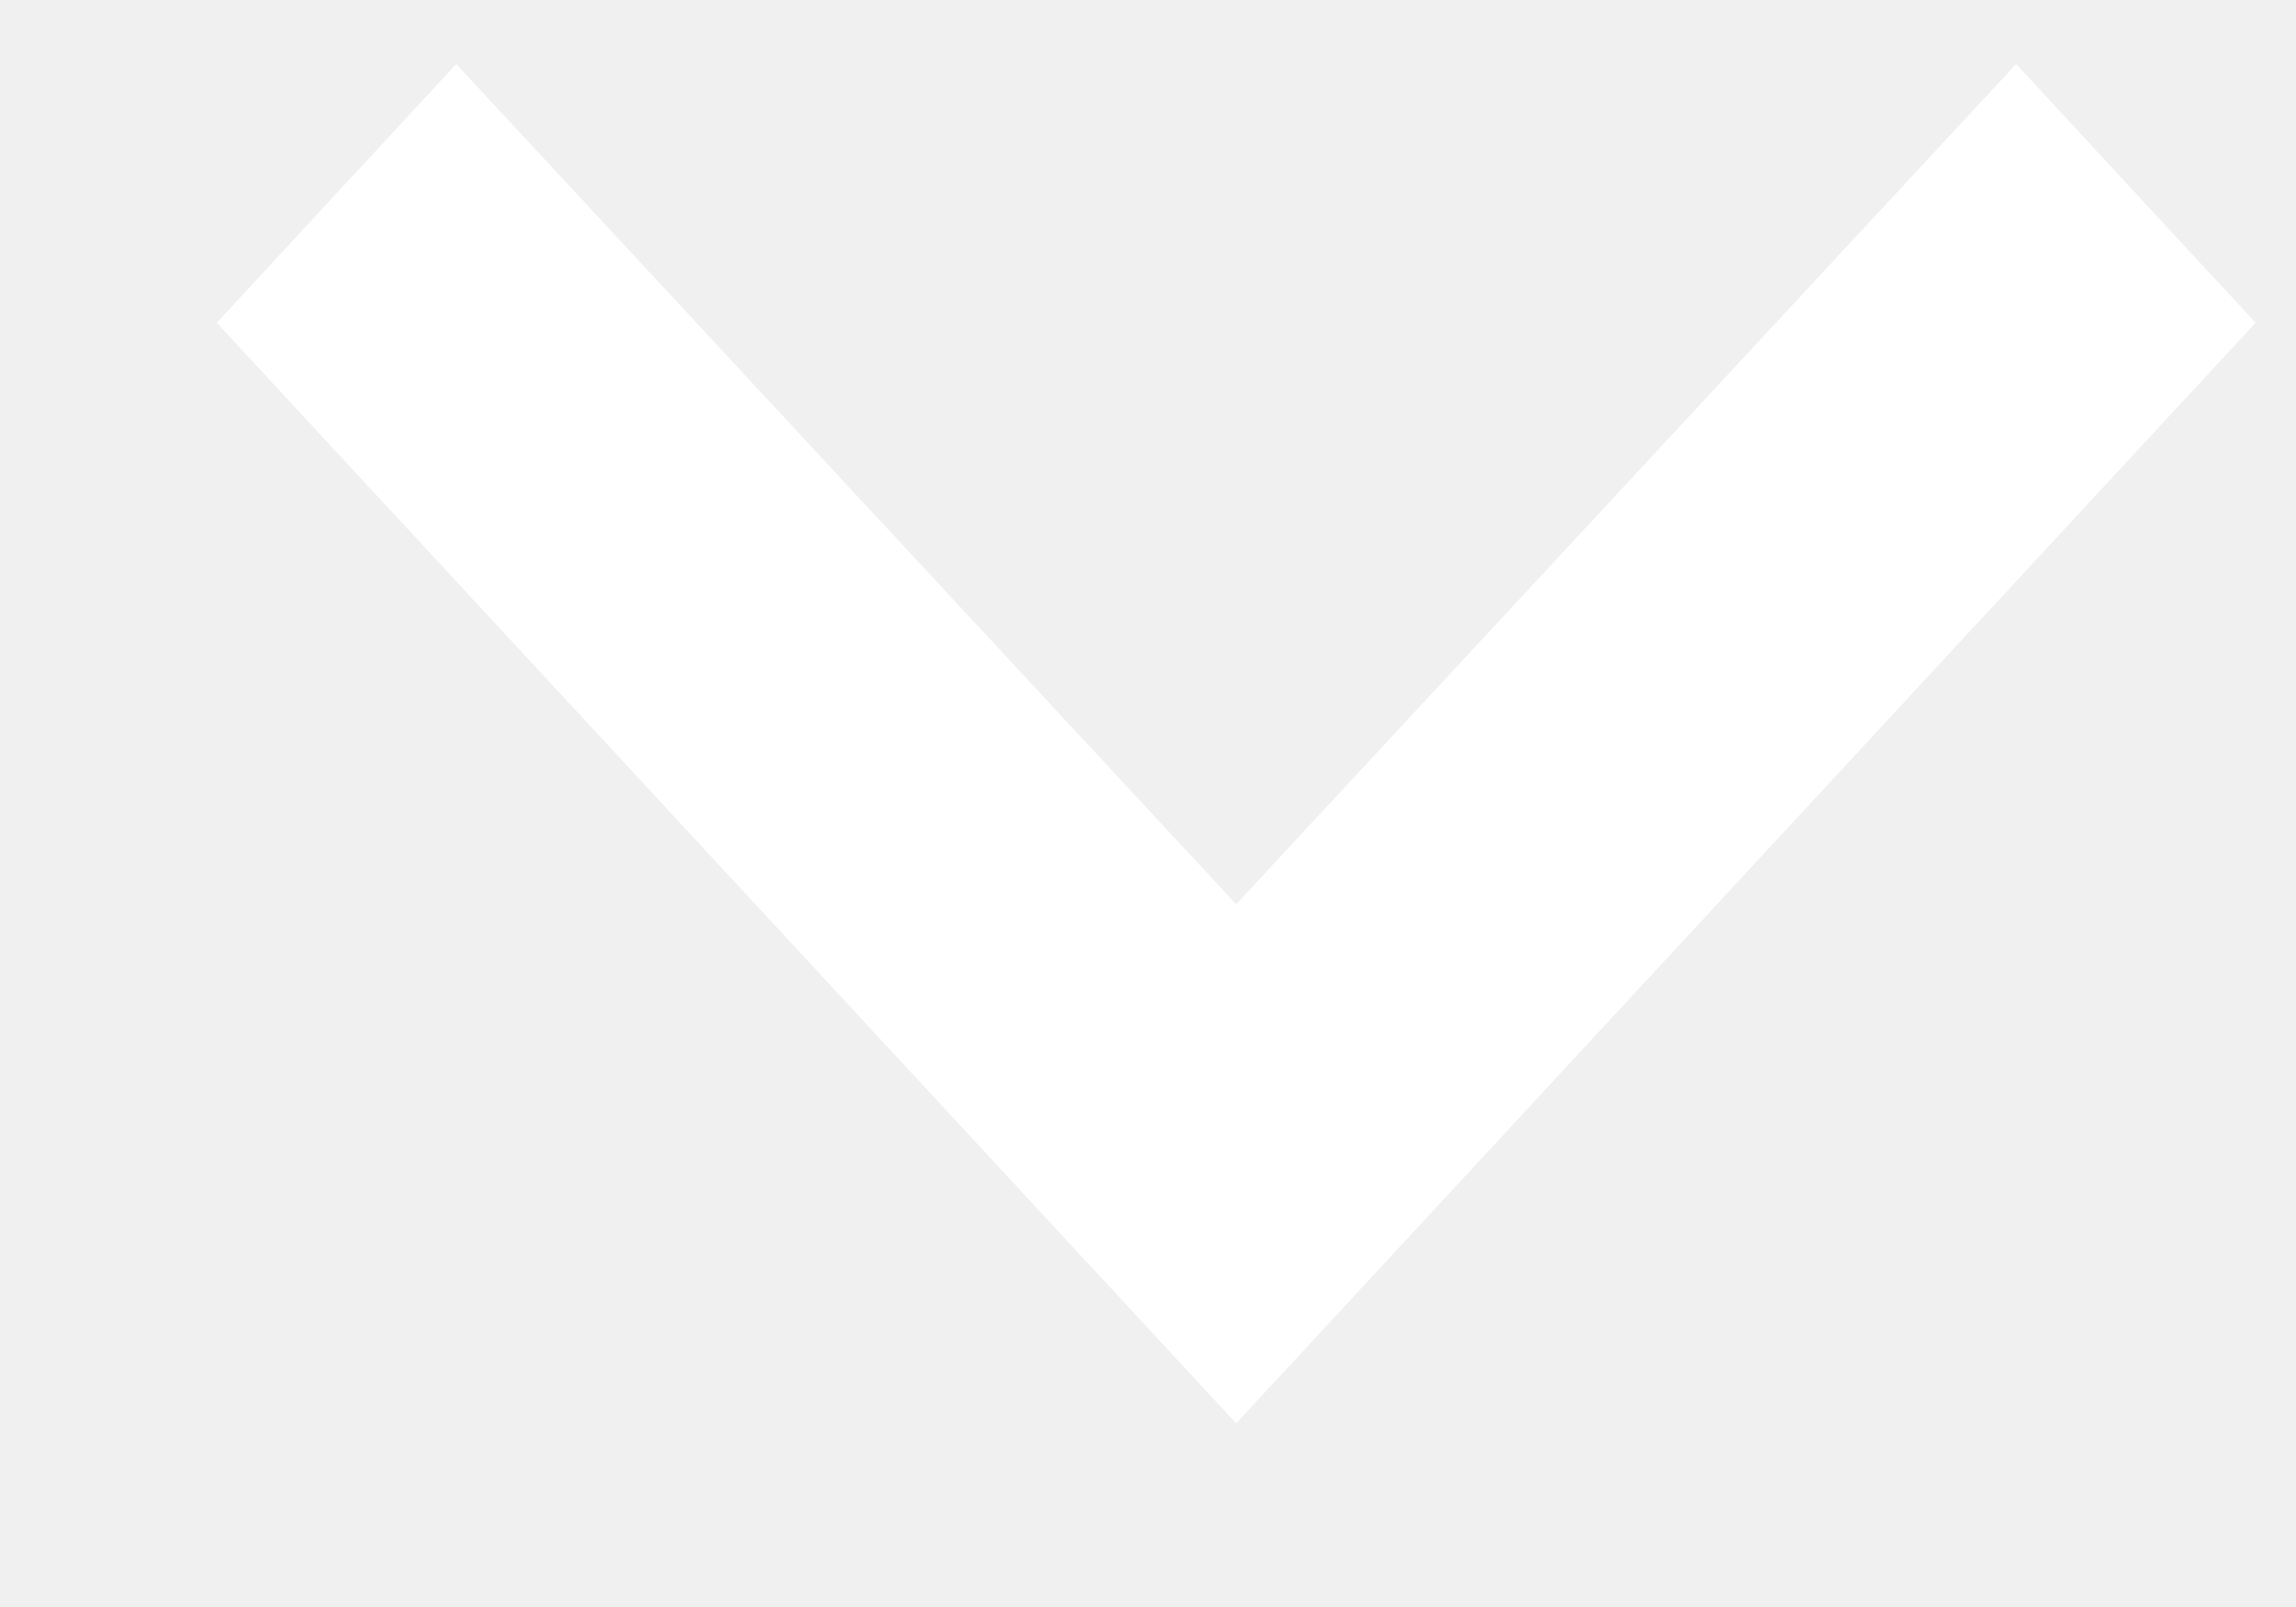
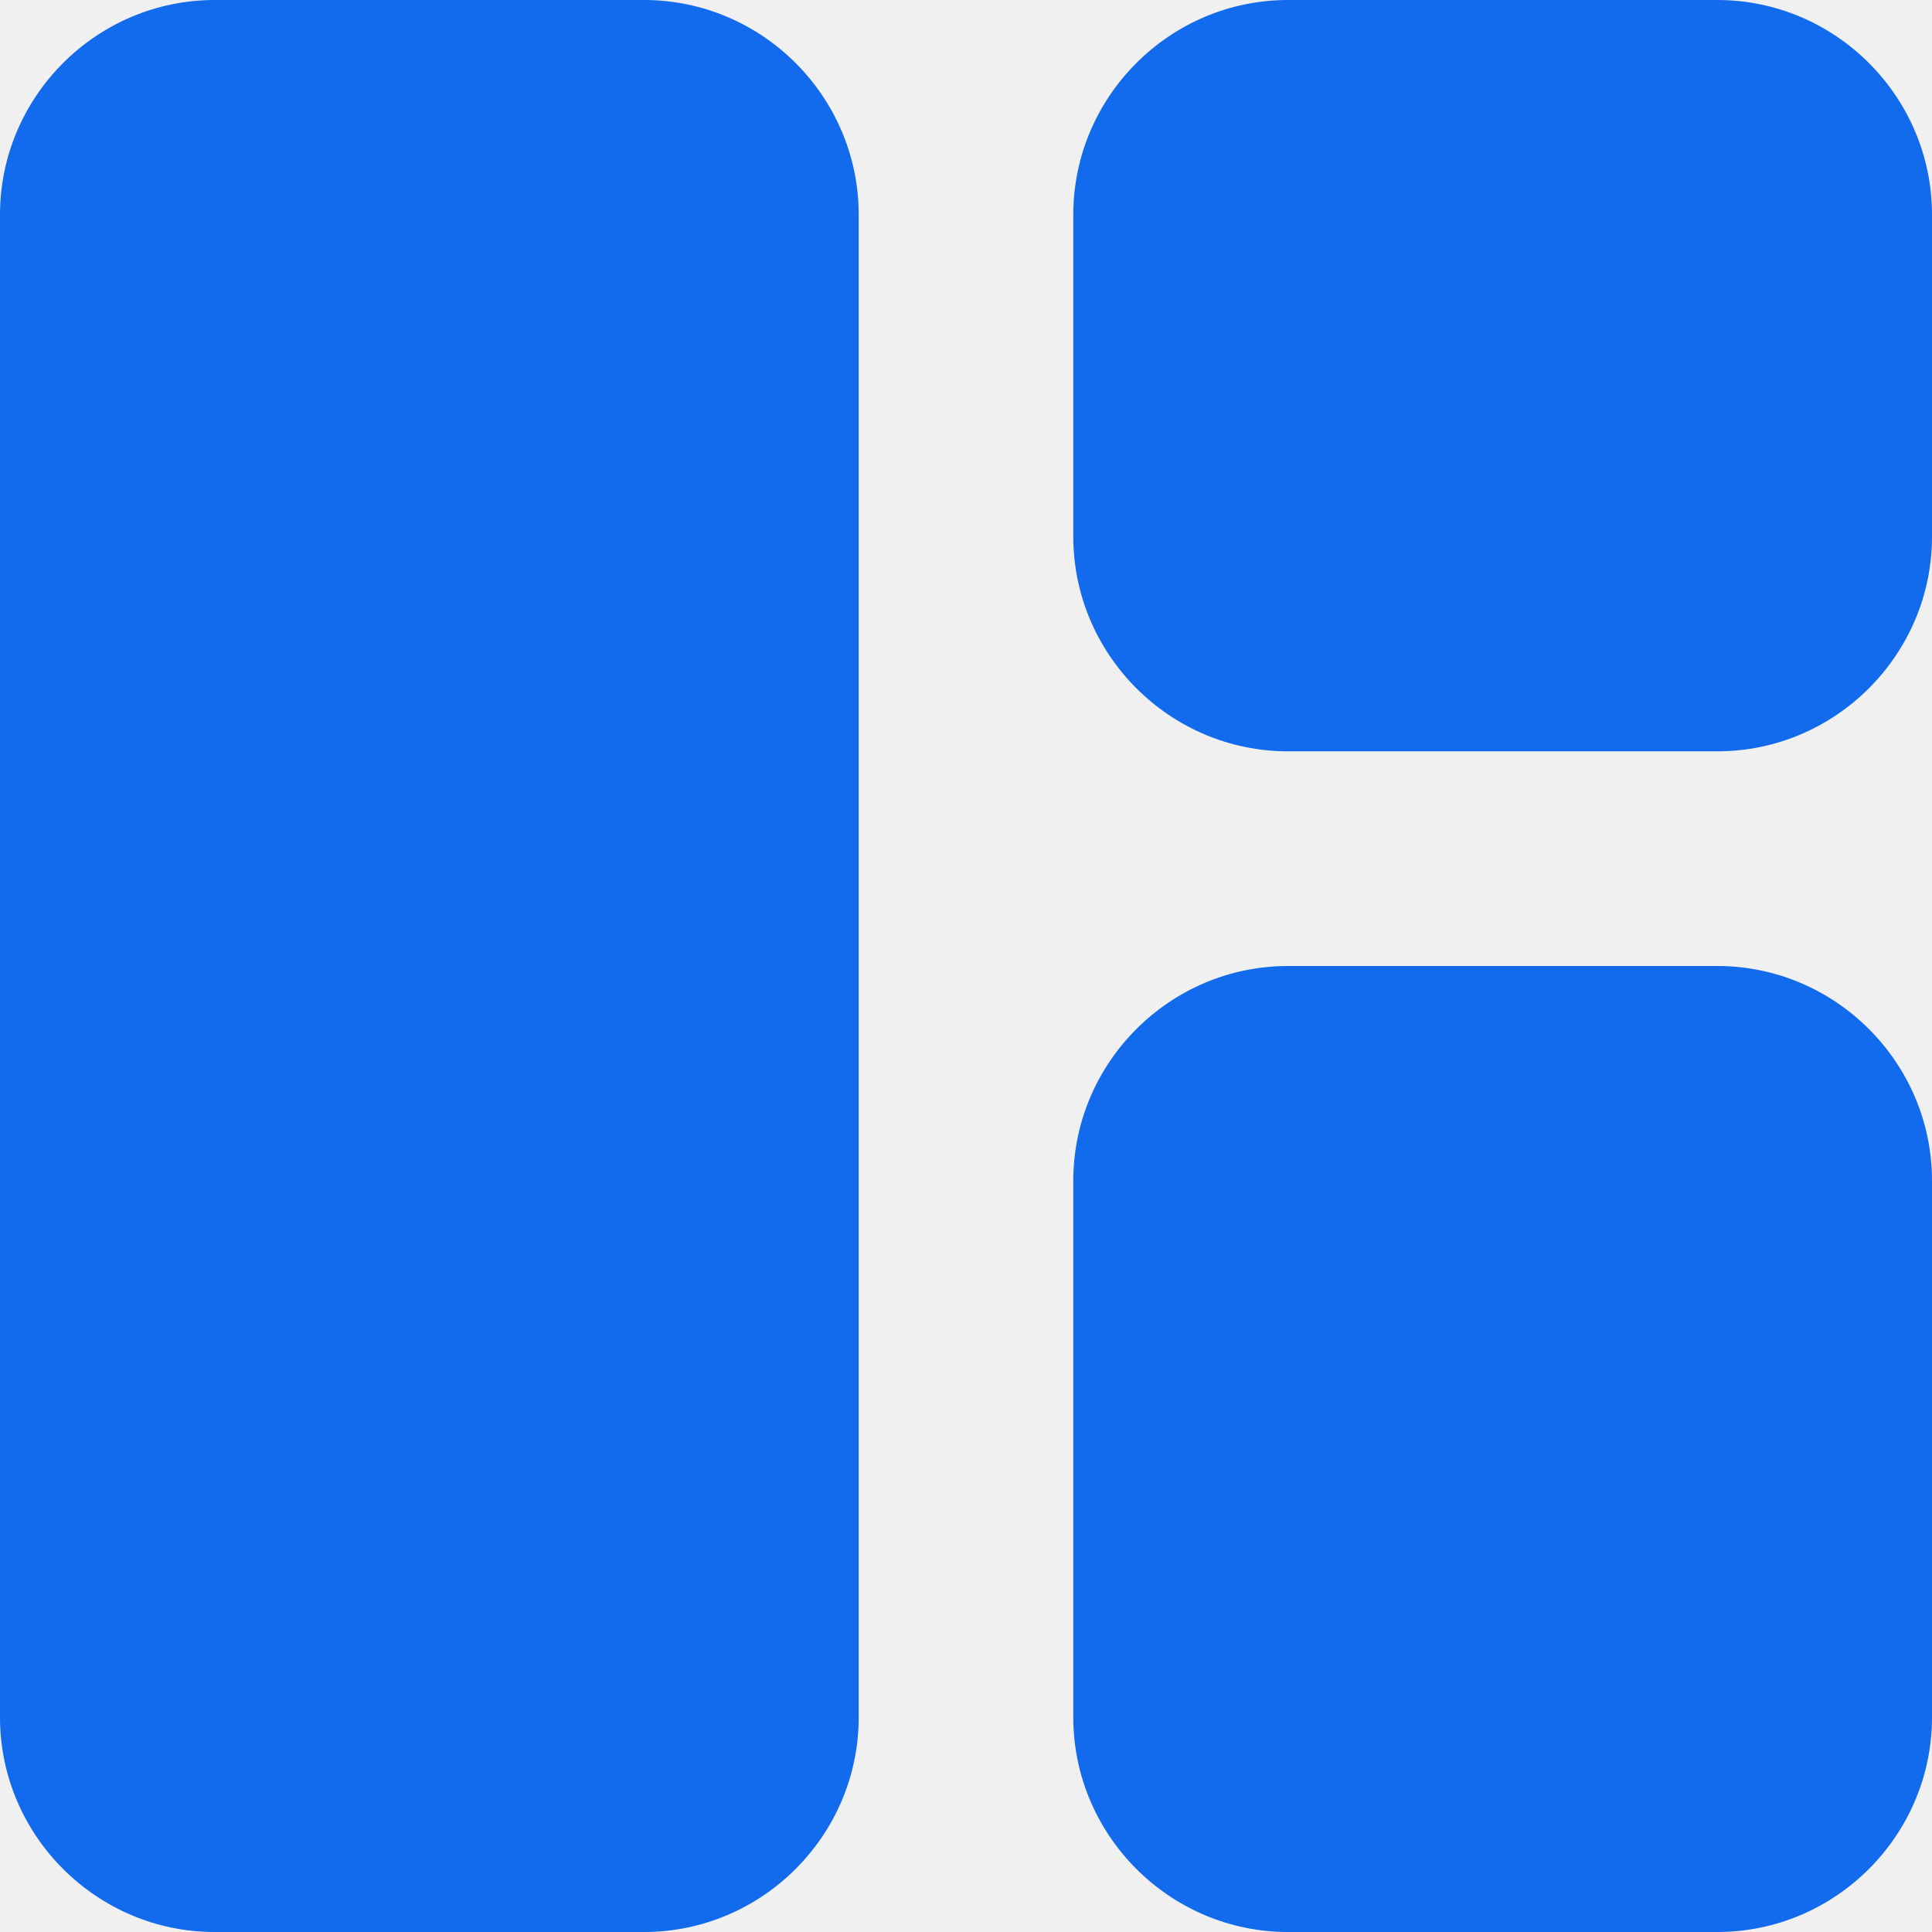
- <svg xmlns="http://www.w3.org/2000/svg" width="10" height="7" viewBox="0 0 10 7" fill="none">
-   <path d="M8.781 0.279L5.384 3.939L1.987 0.279L0.944 1.406L5.384 6.2L9.824 1.406L8.781 0.279Z" fill="white" />
+ <svg xmlns="http://www.w3.org/2000/svg" width="26" height="26" viewBox="0 0 26 26" fill="none">
+   <path d="M8.667 26H2.889C1.3 26 0 24.7 0 23.111V2.889C0 1.3 1.3 0 2.889 0H8.667C10.256 0 11.556 1.3 11.556 2.889V23.111C11.556 24.7 10.256 26 8.667 26ZM17.333 26H23.111C24.7 26 26 24.7 26 23.111V15.889C26 14.3 24.7 13 23.111 13H17.333C15.744 13 14.444 14.3 14.444 15.889V23.111C14.444 24.7 15.744 26 17.333 26ZM26 7.222V2.889C26 1.3 24.7 0 23.111 0H17.333C15.744 0 14.444 1.3 14.444 2.889V7.222C14.444 8.811 15.744 10.111 17.333 10.111H23.111C24.7 10.111 26 8.811 26 7.222Z" fill="#126AED" />
</svg>
